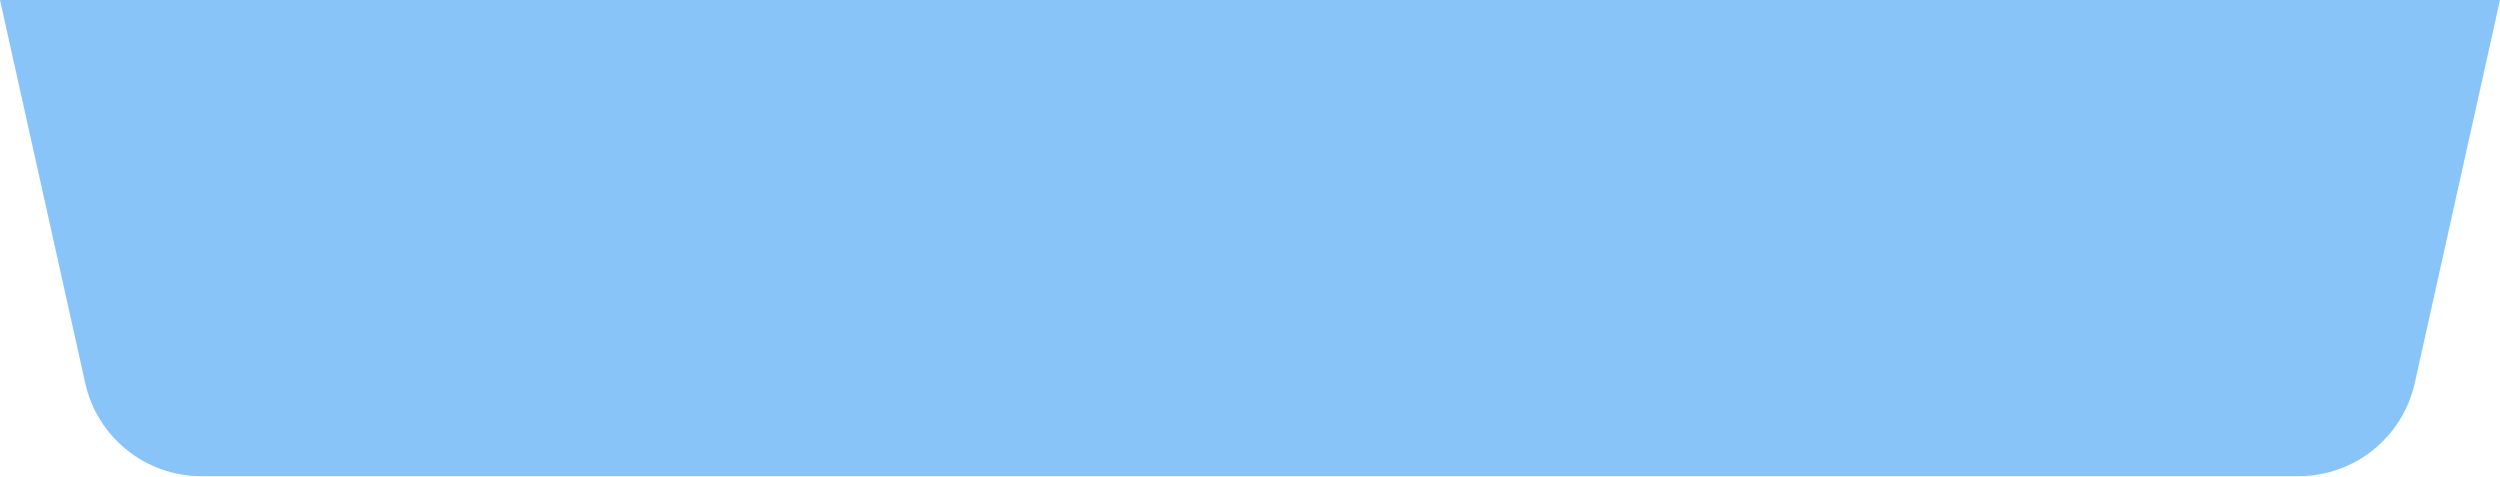
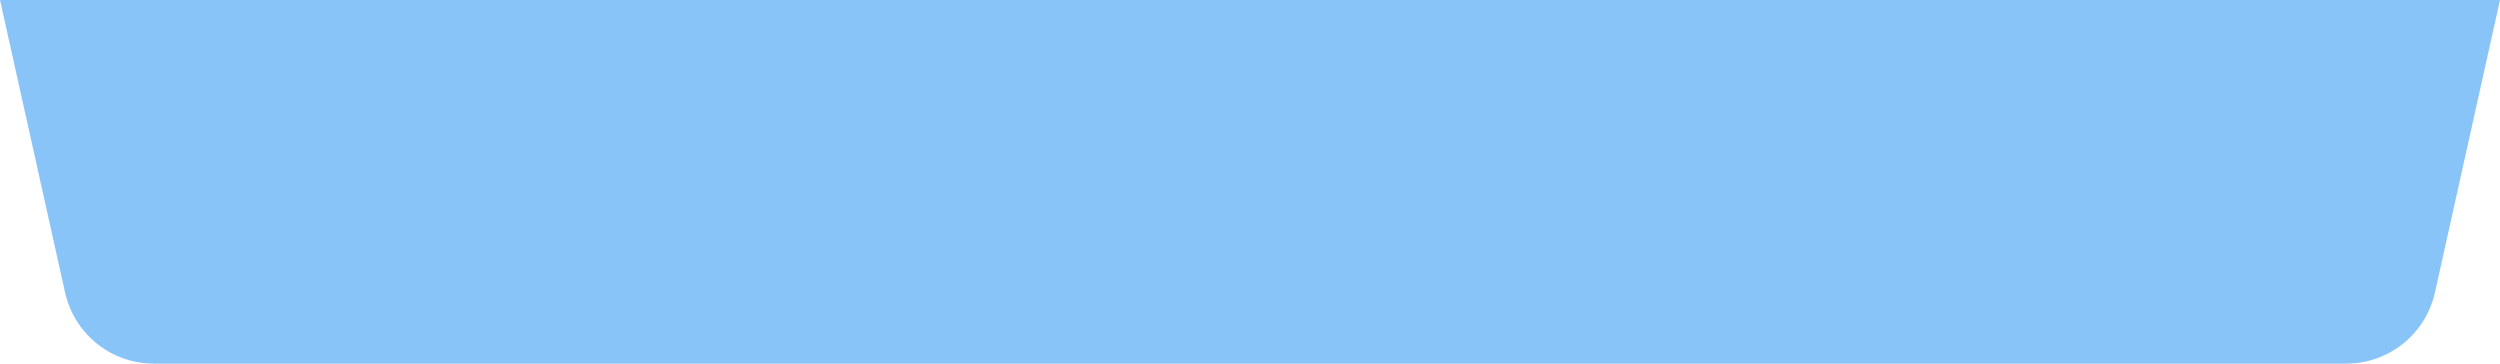
- <svg xmlns="http://www.w3.org/2000/svg" width="210px" height="40px" viewBox="0 0 210 40" version="1.1">
+ <svg xmlns="http://www.w3.org/2000/svg" width="275px" height="40px" viewBox="0 0 275 40" version="1.1">
  <g id="页面-2" stroke="none" stroke-width="1" fill="none" fill-rule="evenodd">
-     <g id="report-teaching-load备份-9" transform="translate(-1220, -403)" fill="#89C4F9">
-       <g id="编组-5备份" transform="translate(1220, 403)">
-         <path d="M0,0 L210,0 L202.843,32.171 C201.826,36.746 197.768,40 193.082,40 L16.918,40 C12.232,40 8.174,36.746 7.157,32.171 L0,0 L0,0 Z" id="矩形" />
+     <g id="report-teaching-load备份-9" transform="translate(-1188, -403)" fill="#89C4F9">
+       <g id="编组-5备份" transform="translate(1188, 403)">
+         <path d="M0,0 L275,0 L267.843,32.171 C266.826,36.746 262.768,40 258.082,40 L16.918,40 C12.232,40 8.174,36.746 7.157,32.171 L0,0 L0,0 Z" id="矩形" />
      </g>
    </g>
  </g>
</svg>
